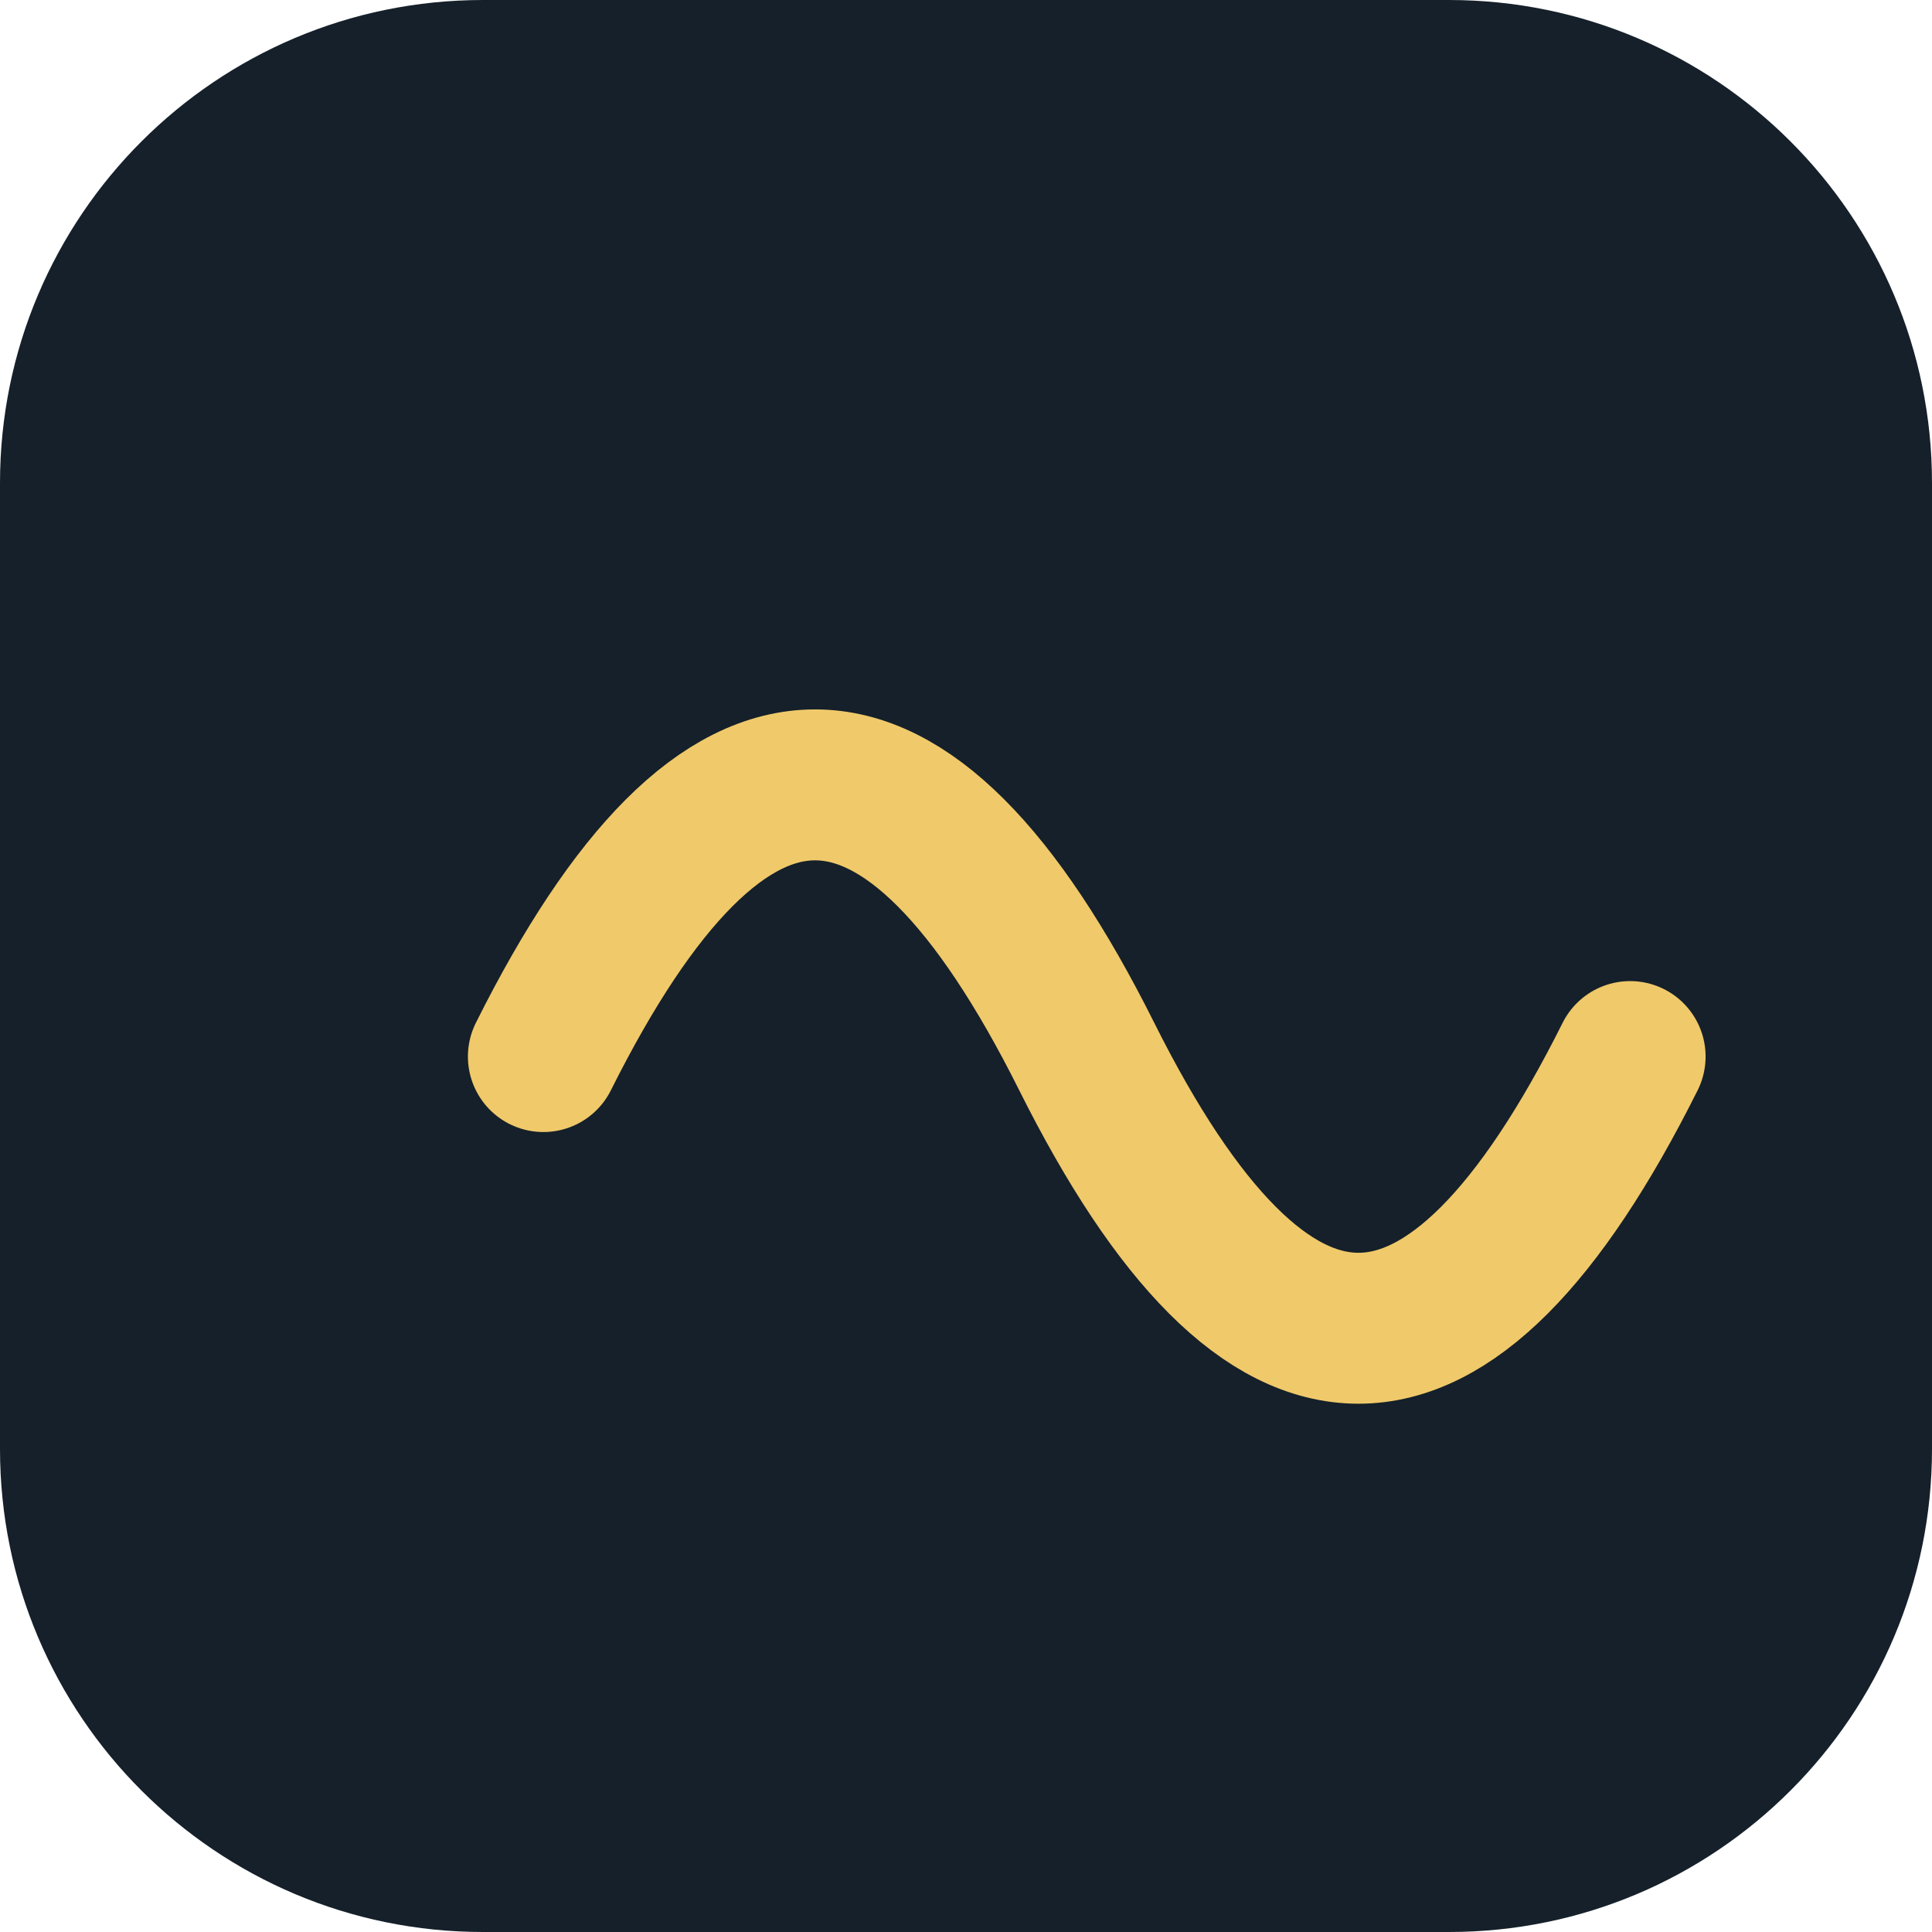
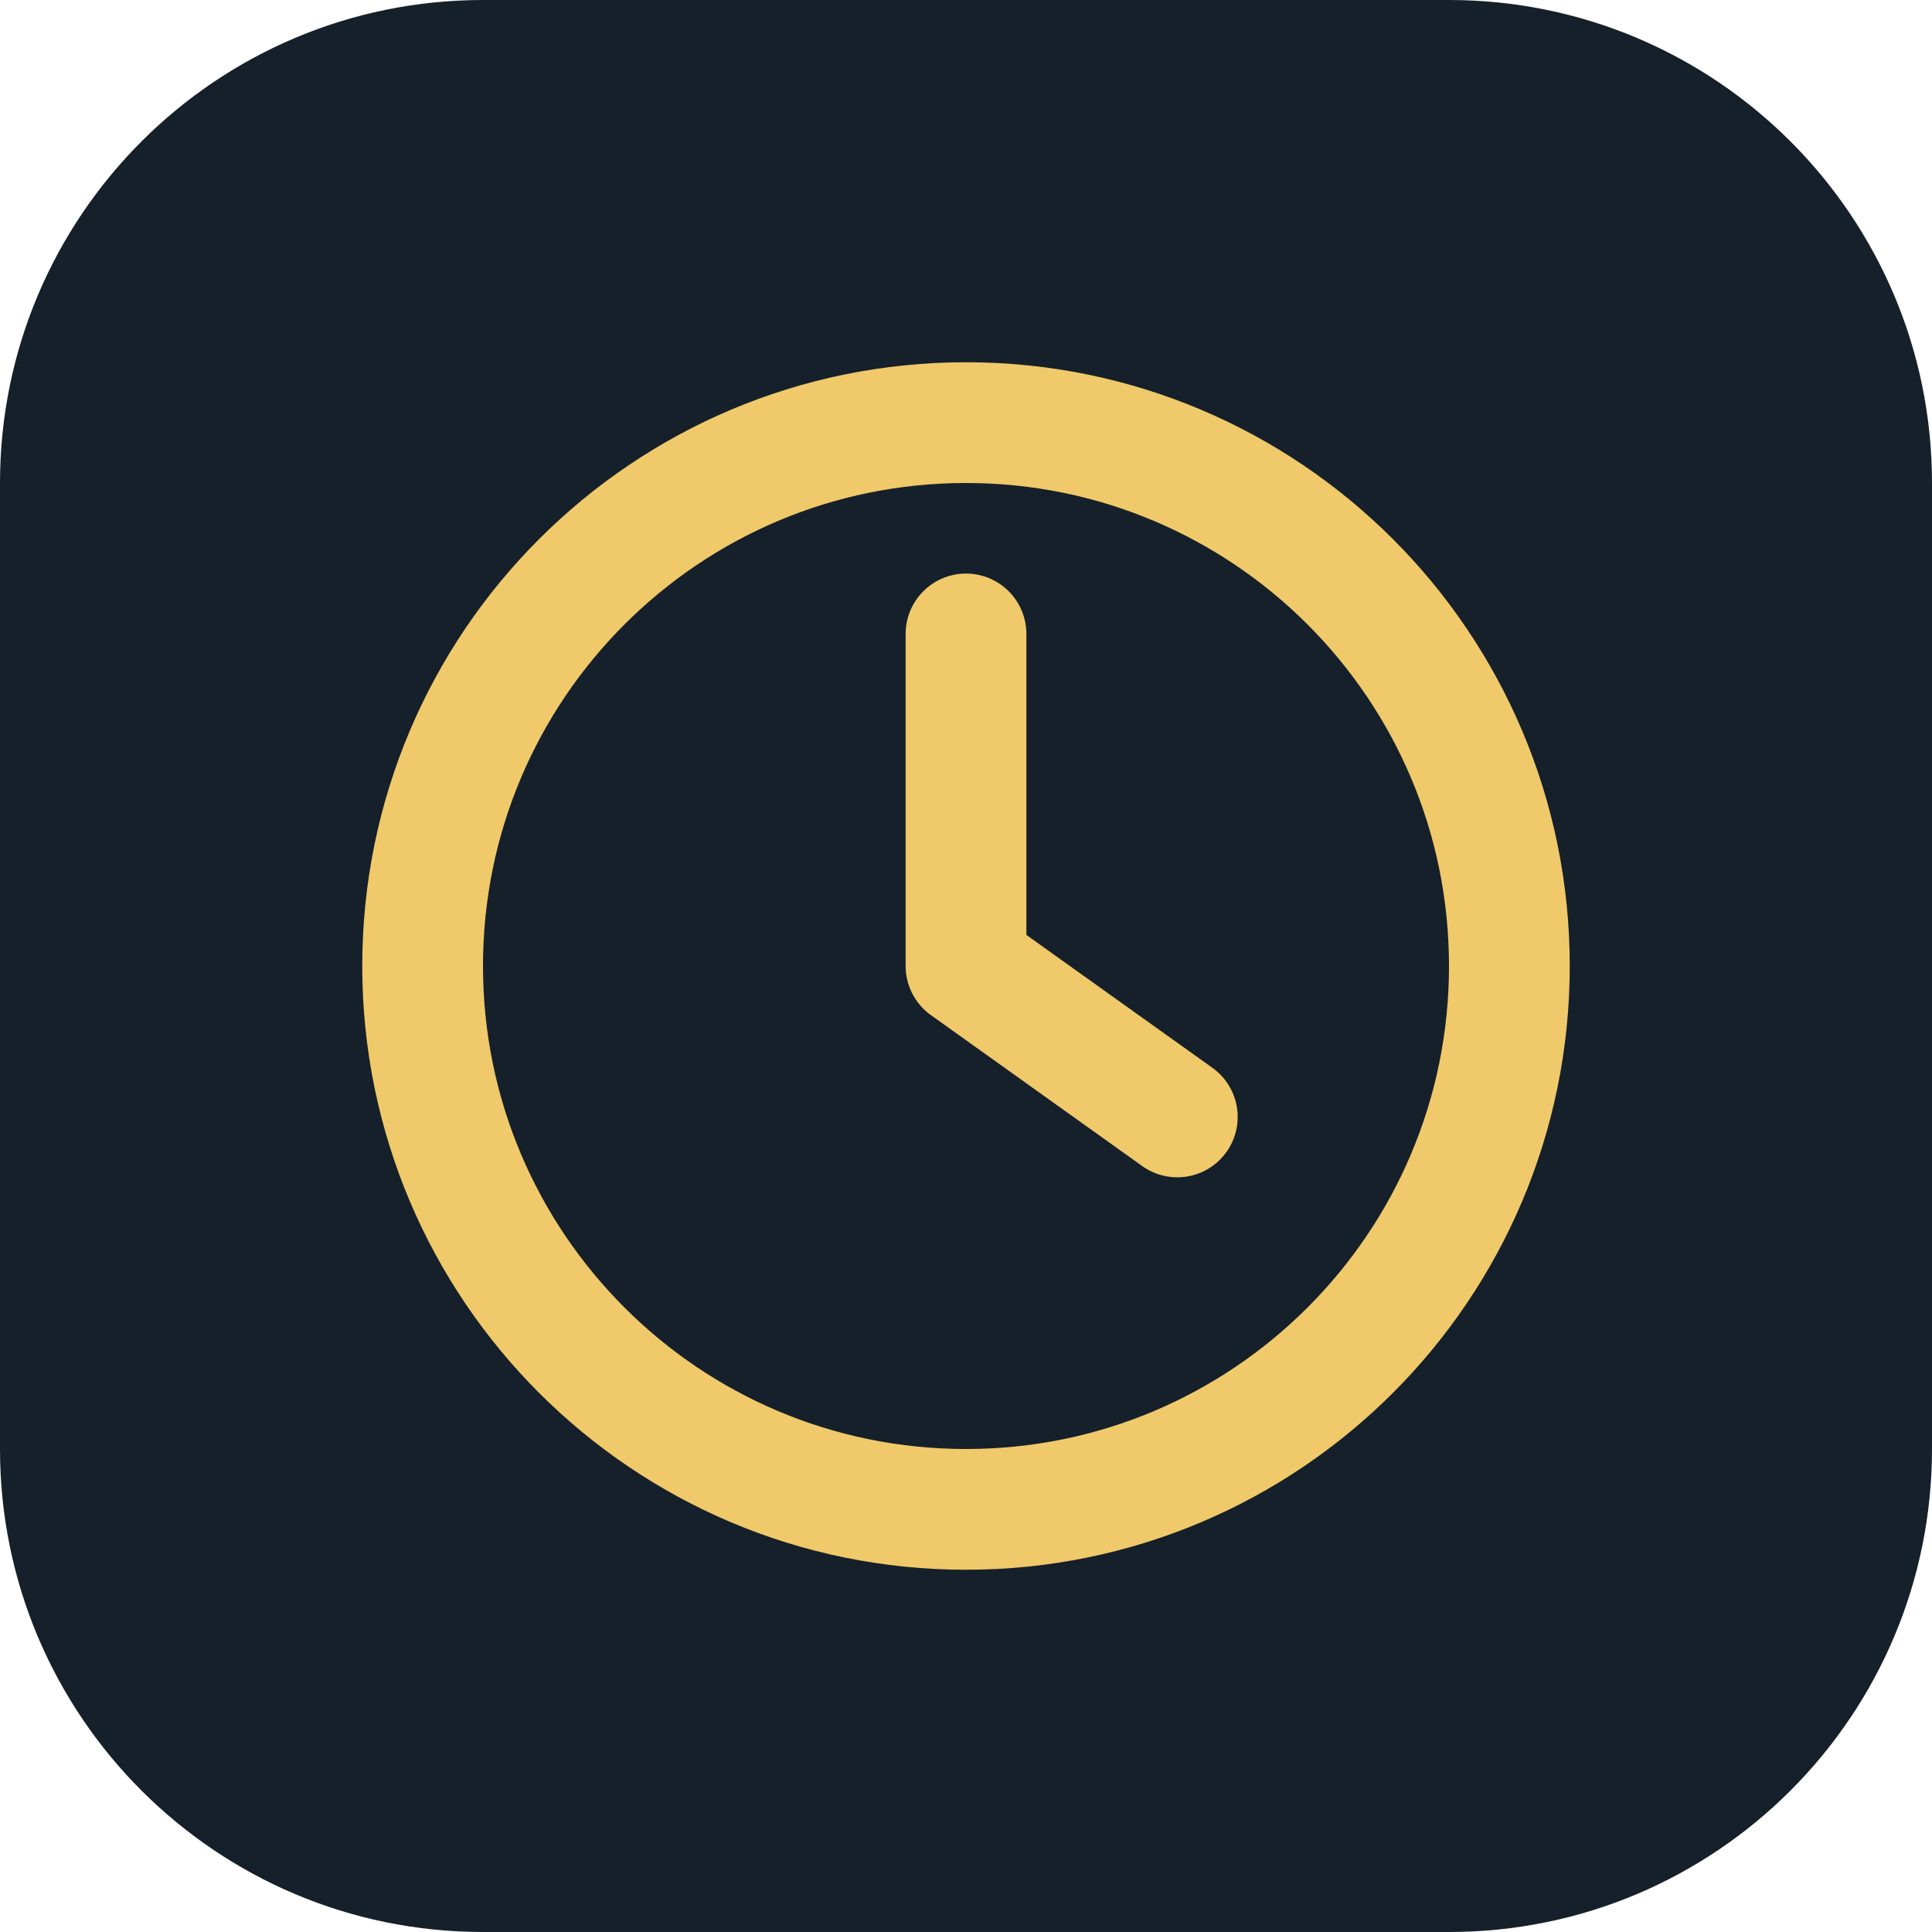
<svg xmlns="http://www.w3.org/2000/svg" viewBox="0 0 64 64">
  <rect width="64" height="64" rx="16" fill="#15202a" />
-   <path d="M18 35c6-12 12-12 18 0s12 12 18 0" fill="none" stroke="#f0c96a" stroke-linecap="round" stroke-width="5" />
+   <circle cx="32" cy="32" r="18" fill="none" stroke="#f0c96a" stroke-width="4" />
+   <path d="M32 21v11l7 5" fill="none" stroke="#f0c96a" stroke-linecap="round" stroke-linejoin="round" stroke-width="4" />
</svg>
